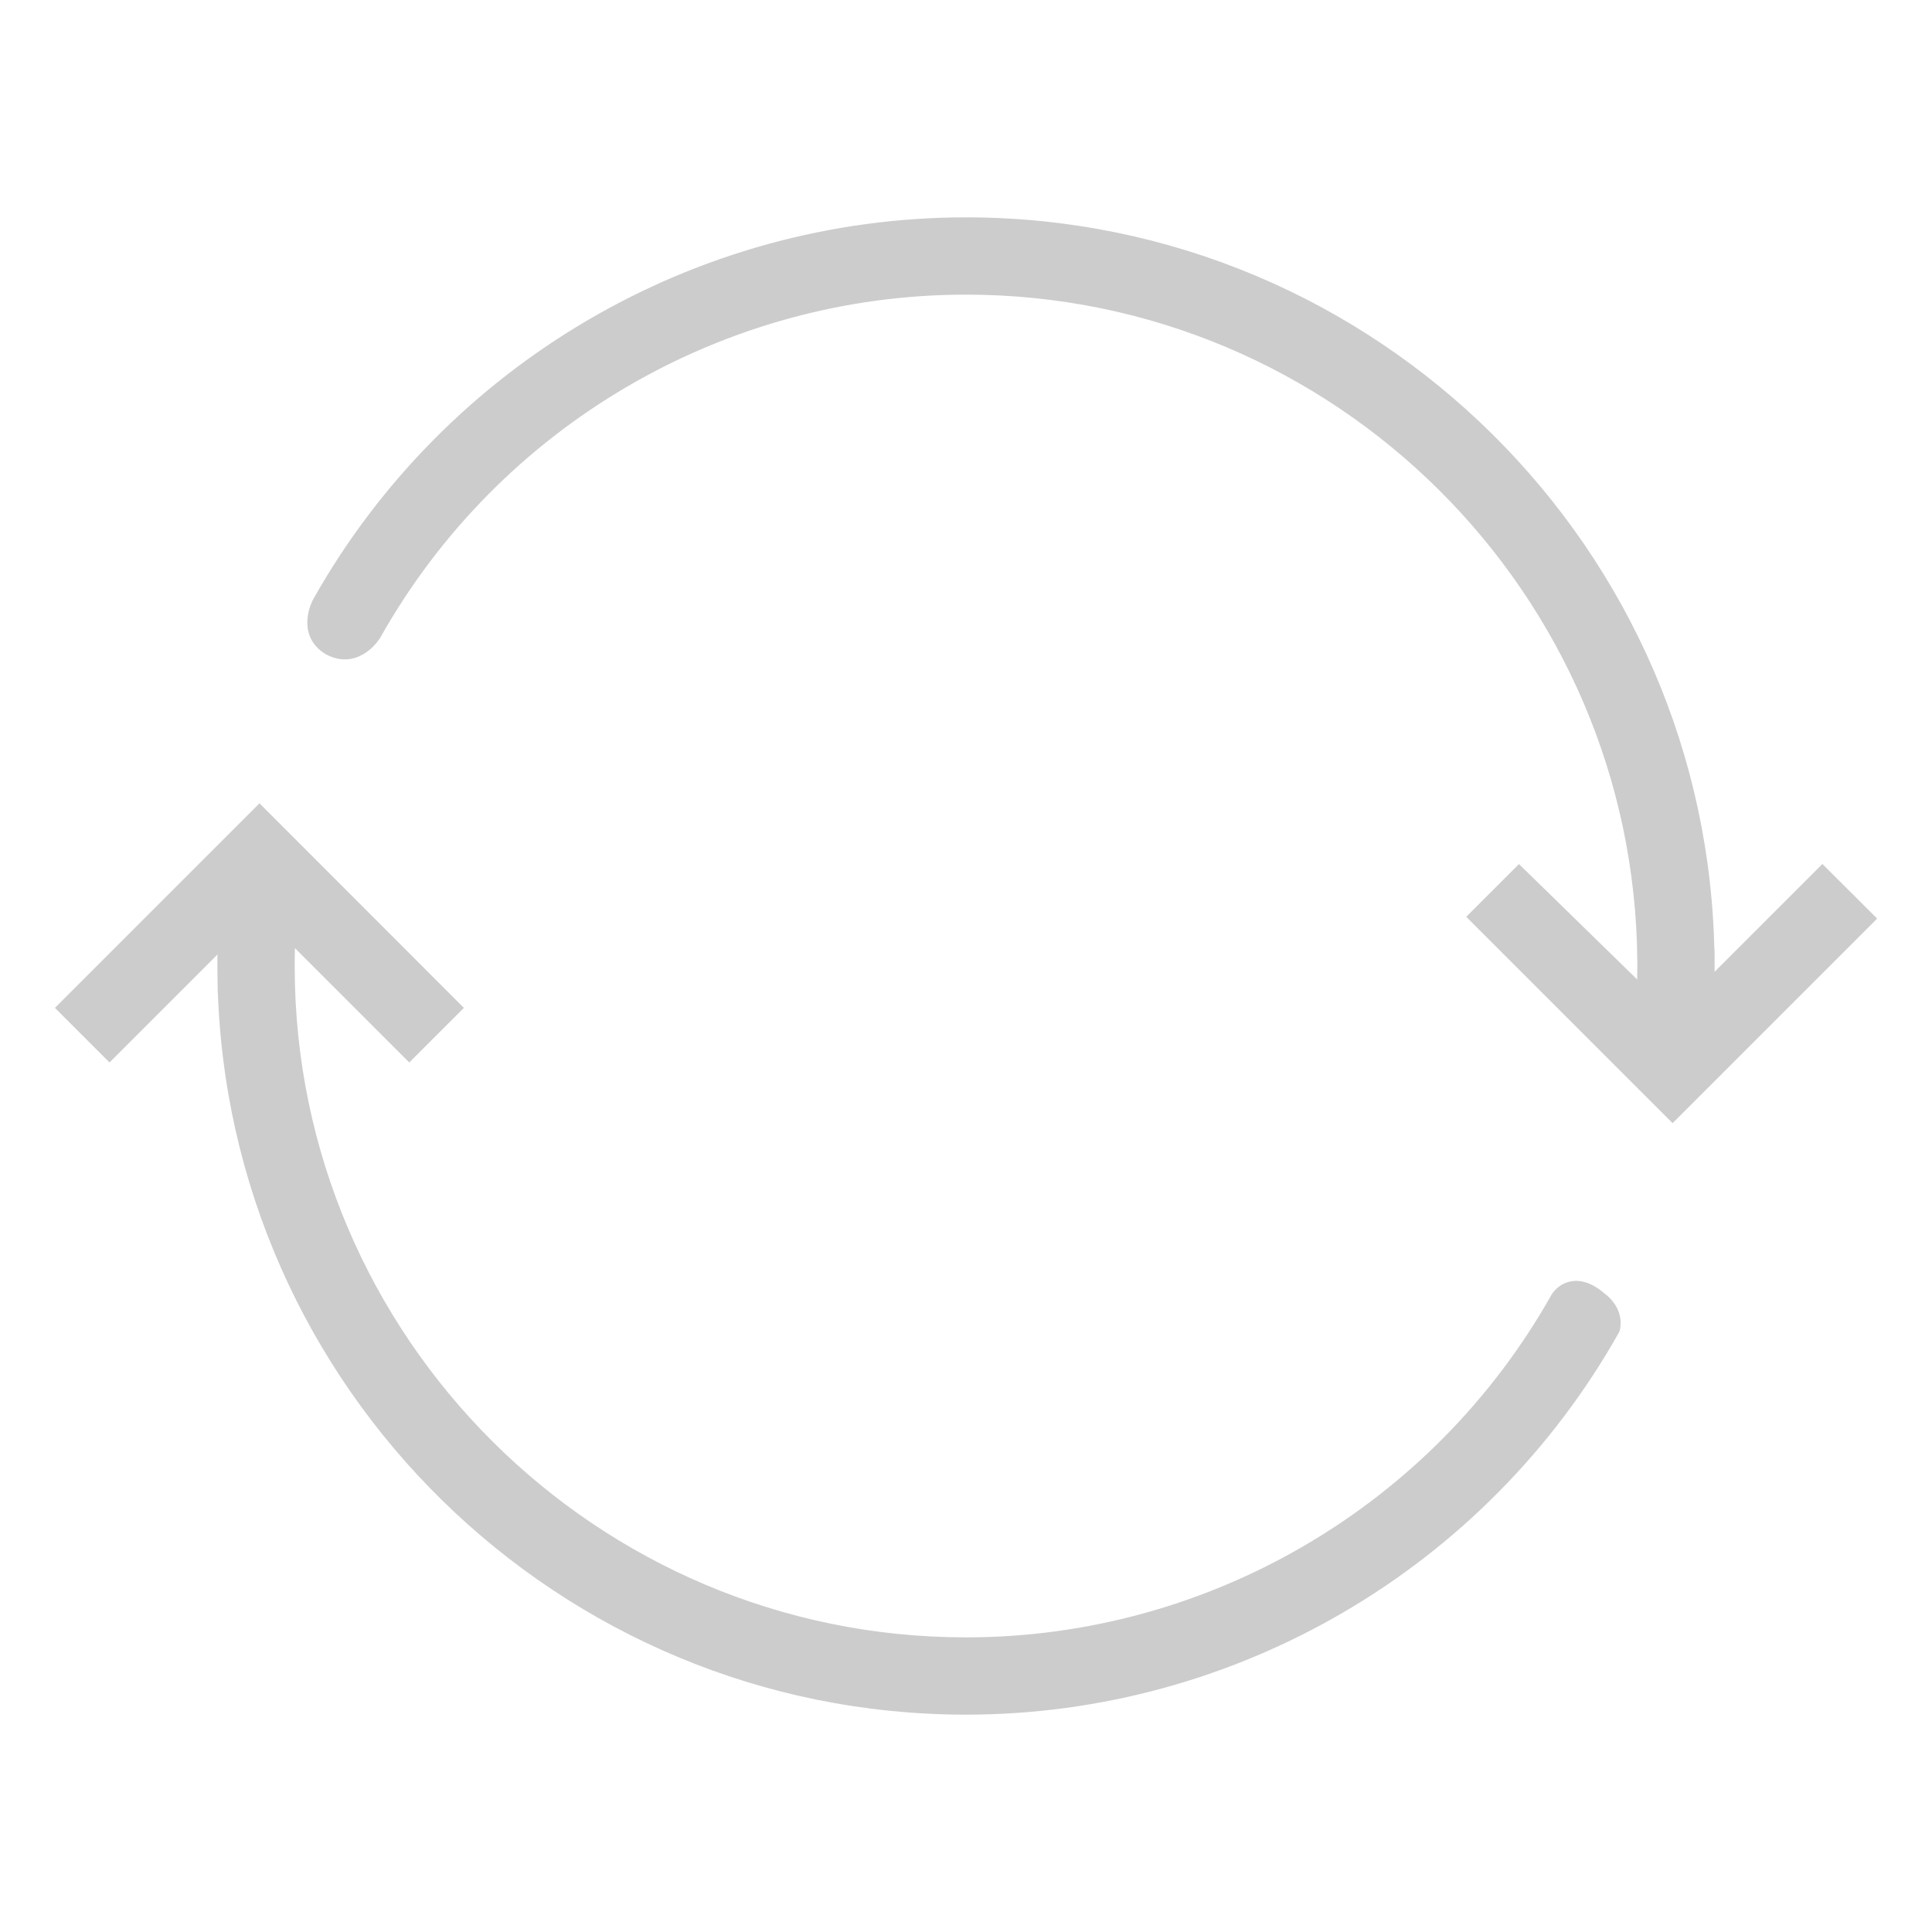
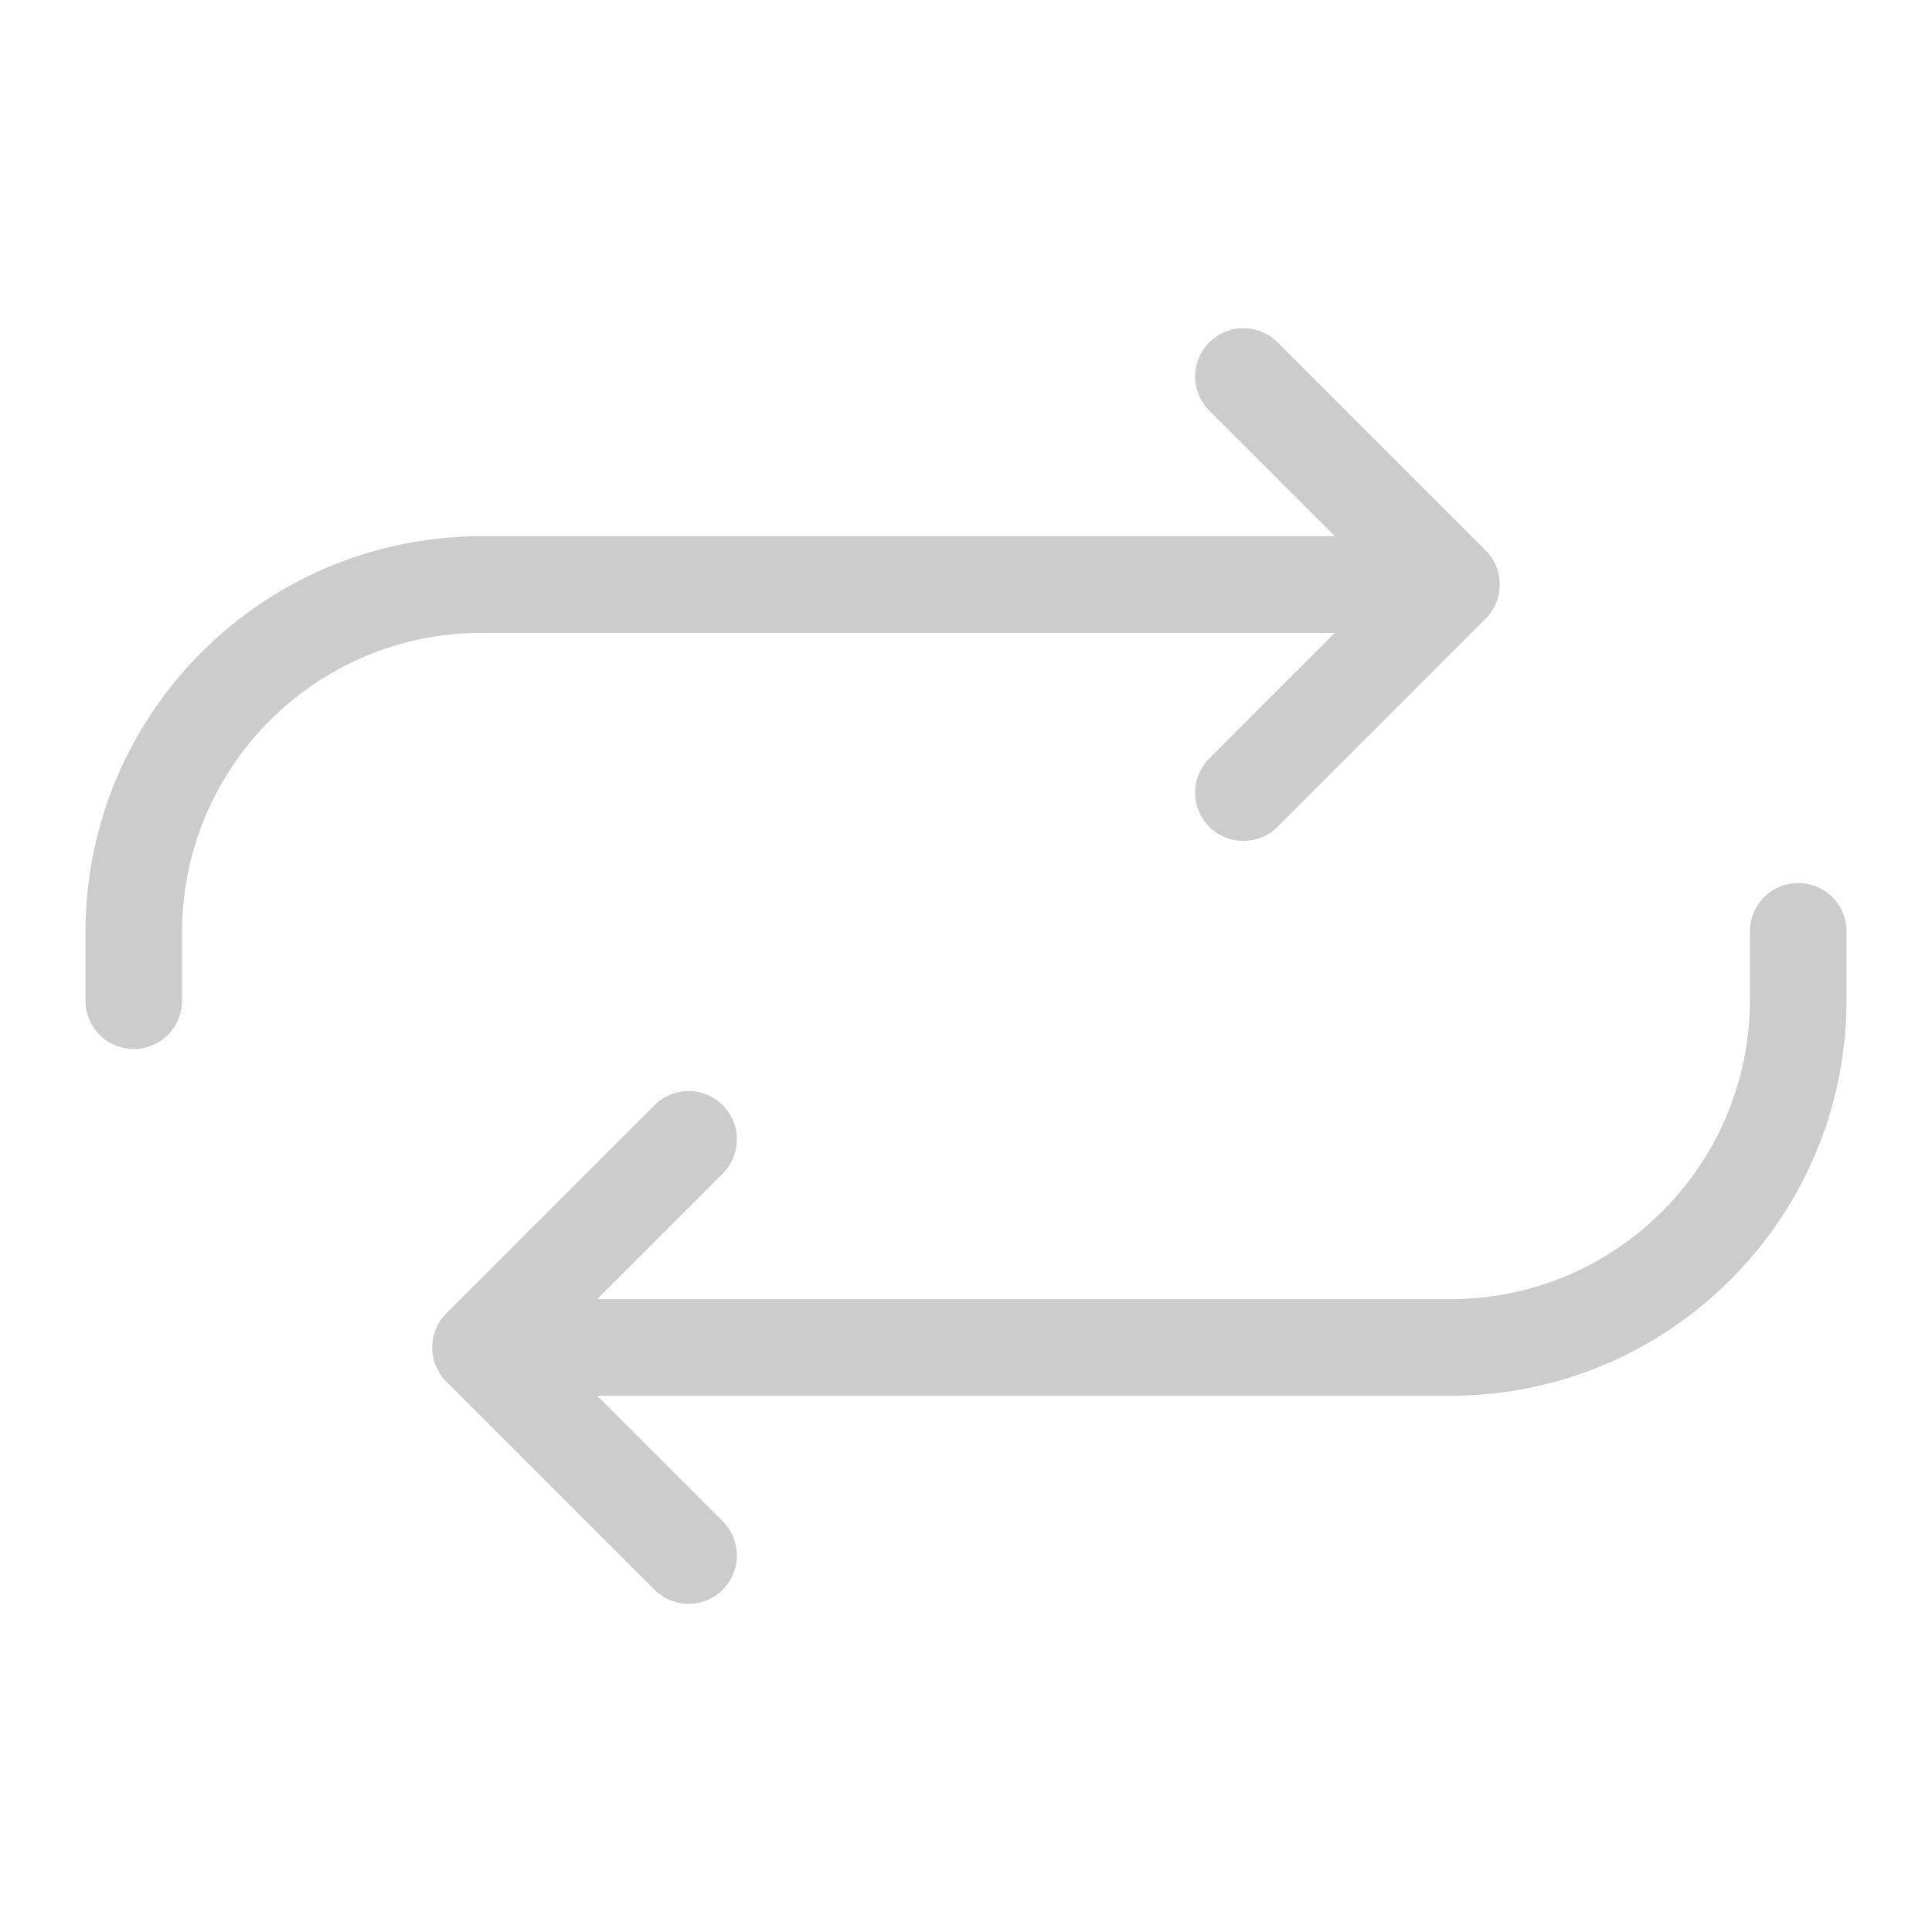
- <svg xmlns="http://www.w3.org/2000/svg" version="1.0" width="30" height="30" id="svg1437">
+ <svg xmlns="http://www.w3.org/2000/svg" id="svg1437" height="30" width="30" version="1.0">
  <defs id="defs1440">
-     <marker style="overflow:visible" id="EmptyTriangleInS" refX="0.0" refY="0.0" orient="auto">
-       <path transform="scale(-0.2) translate(-3.0,0)" style="fill-rule:evenodd;fill:#cccccc;stroke:#cccccc;stroke-width:1pt;stroke-opacity:1;fill-opacity:1" d="M 5.77,0.0 L -2.88,5.0 L -2.88,-5.0 L 5.77,0.0 z " id="path1125" />
+     <marker orient="auto" refY="0.0" refX="0.0" id="EmptyTriangleInS" style="overflow:visible">
+       <path id="path1125" d="M 5.77,0.0 L -2.88,5.0 L -2.88,-5.0 L 5.77,0.0 z " style="fill-rule:evenodd;fill:#cccccc;stroke:#cccccc;stroke-width:1pt;stroke-opacity:1;fill-opacity:1" transform="scale(-0.2) translate(-3.0,0)" />
    </marker>
-     <marker style="overflow:visible;" id="Arrow1Send" refX="0.0" refY="0.0" orient="auto">
-       <path transform="scale(0.2) rotate(180) translate(6,0)" style="fill-rule:evenodd;stroke:#cccccc;stroke-width:1pt;stroke-opacity:1;fill:#cccccc;fill-opacity:1" d="M 0.0,0.0 L 5.0,-5.0 L -12.5,0.0 L 5.0,5.0 L 0.0,0.0 z " id="path983" />
+     <marker orient="auto" refY="0.0" refX="0.0" id="Arrow1Send" style="overflow:visible;">
+       <path id="path983" d="M 0.0,0.0 L 5.0,-5.0 L -12.5,0.0 L 5.0,5.0 L 0.0,0.0 z " style="fill-rule:evenodd;stroke:#cccccc;stroke-width:1pt;stroke-opacity:1;fill:#cccccc;fill-opacity:1" transform="scale(0.2) rotate(180) translate(6,0)" />
    </marker>
-     <marker style="overflow:visible" id="marker2864" refX="0" refY="0" orient="auto">
-       <path transform="scale(-0.4)" style="fill:#cccccc;fill-opacity:1;fill-rule:evenodd;stroke:#cccccc;stroke-width:1pt;stroke-opacity:1" d="M 5.77,0 -2.88,5 V -5 Z" id="path2862" />
+     <marker orient="auto" refY="0" refX="0" id="marker2864" style="overflow:visible">
+       <path id="path2862" d="M 5.77,0 -2.88,5 V -5 Z" style="fill:#cccccc;fill-opacity:1;fill-rule:evenodd;stroke:#cccccc;stroke-width:1pt;stroke-opacity:1" transform="scale(-0.4)" />
    </marker>
  </defs>
-   <g id="g8214">
-     <path style="fill:#cccccc;fill-opacity:1;stroke-width:0.3;stroke:#cccccc;stroke-opacity:1;stroke-miterlimit:4;stroke-dasharray:none" id="path3556" d="m 28.298,13.628 -2.327,2.327 -2.383,-2.327 -0.608,0.608 2.992,2.992 2.964,-2.964 z" />
-     <path style="fill:#cccccc;fill-opacity:1;stroke:#cccccc;stroke-width:0.3;stroke-miterlimit:4;stroke-dasharray:none;stroke-opacity:1" id="path3558" d="m 26.474,14.972 c -1.12e-4,-0.032 7.32e-4,-0.065 3.94e-4,-0.097 l -0.002,-1.69e-4 C 26.405,8.605 21.285,3.525 15,3.525 c -4.139,0 -7.973,2.243 -10.006,5.854 0,0 -0.234,0.428 0.14,0.65 0.396,0.212 0.644,-0.208 0.644,-0.208 C 7.652,6.493 11.185,4.425 15,4.425 c 5.809,0 10.538,4.708 10.574,10.509 0.002,0.387 -0.016,0.778 -0.057,1.172 l 0.895,0.094 C 26.453,15.802 26.474,15.401 26.474,15 h 5.06e-4 c 0,-0.009 -3.38e-4,-0.018 -3.38e-4,-0.028 z" />
-     <path style="fill:#cccccc;fill-opacity:1;stroke:#cccccc;stroke-width:0.3;stroke-miterlimit:4;stroke-dasharray:none;stroke-opacity:1" id="path3560" d="M 24.222,20.179 C 22.348,23.507 18.815,25.575 15,25.575 c -5.82,0 -10.557,-4.727 -10.574,-10.543 -8.438e-4,-0.376 0.017,-0.756 0.058,-1.138 L 3.588,13.8 C 3.547,14.198 3.526,14.599 3.526,15 h -6.187e-4 c 0,0.027 8.437e-4,0.053 0.001,0.079 3.375e-4,0.055 -3.375e-4,0.11 8.437e-4,0.164 l 0.001,-1.69e-4 C 3.659,21.459 8.754,26.475 15,26.475 c 4.139,0 7.973,-2.243 10.006,-5.854 0,0 0.076,-0.23 -0.197,-0.429 -0.398,-0.336 -0.587,-0.013 -0.587,-0.013 z" />
-     <path style="fill:#cccccc;fill-opacity:1;stroke-width:0.3;stroke:#cccccc;stroke-opacity:1;stroke-miterlimit:4;stroke-dasharray:none" id="path3562" d="m 4.029,12.686 -2.964,2.964 0.636,0.636 2.327,-2.327 2.327,2.327 0.636,-0.636 z" />
+   <rect style="fill:#000000;fill-opacity:0;stroke:none;stroke-width:0.214;stroke-linecap:round;stroke-opacity:1" id="rect9748" width="30" height="30" x="0" y="0" />
+   <g style="fill:none;fill-opacity:1;stroke:#cccccc;stroke-opacity:1;stroke-width:22.286;stroke-miterlimit:4;stroke-dasharray:none" transform="matrix(0.06730769,0,0,0.06730769,-2.230769,-2.230769)" id="g2975">
+     <polyline id="polyline2221" style="fill:none;fill-opacity:1;stroke:#cccccc;stroke-width:22.286;stroke-linecap:round;stroke-linejoin:round;stroke-opacity:1;stroke-miterlimit:4;stroke-dasharray:none" points="320 120 368 168 320 216" />
+     <path id="path2223" style="fill:none;fill-opacity:1;stroke:#cccccc;stroke-width:22.286;stroke-linecap:round;stroke-linejoin:round;stroke-opacity:1;stroke-miterlimit:4;stroke-dasharray:none" d="M 352,168 H 144 a 80.24,80.24 0 0 0 -80,80 v 16" />
+     <polyline id="polyline2225" style="fill:none;fill-opacity:1;stroke:#cccccc;stroke-width:22.286;stroke-linecap:round;stroke-linejoin:round;stroke-opacity:1;stroke-miterlimit:4;stroke-dasharray:none" points="192 392 144 344 192 296" />
+     <path id="path2227" style="fill:none;fill-opacity:1;stroke:#cccccc;stroke-width:22.286;stroke-linecap:round;stroke-linejoin:round;stroke-opacity:1;stroke-miterlimit:4;stroke-dasharray:none" d="m 160,344 h 208 a 80.24,80.24 0 0 0 80,-80 v -16" />
  </g>
-   <rect y="0" x="0" height="30" width="30" id="rect9748" style="fill:#000000;fill-opacity:0;stroke:none;stroke-width:0.214;stroke-linecap:round;stroke-opacity:1" />
</svg>
